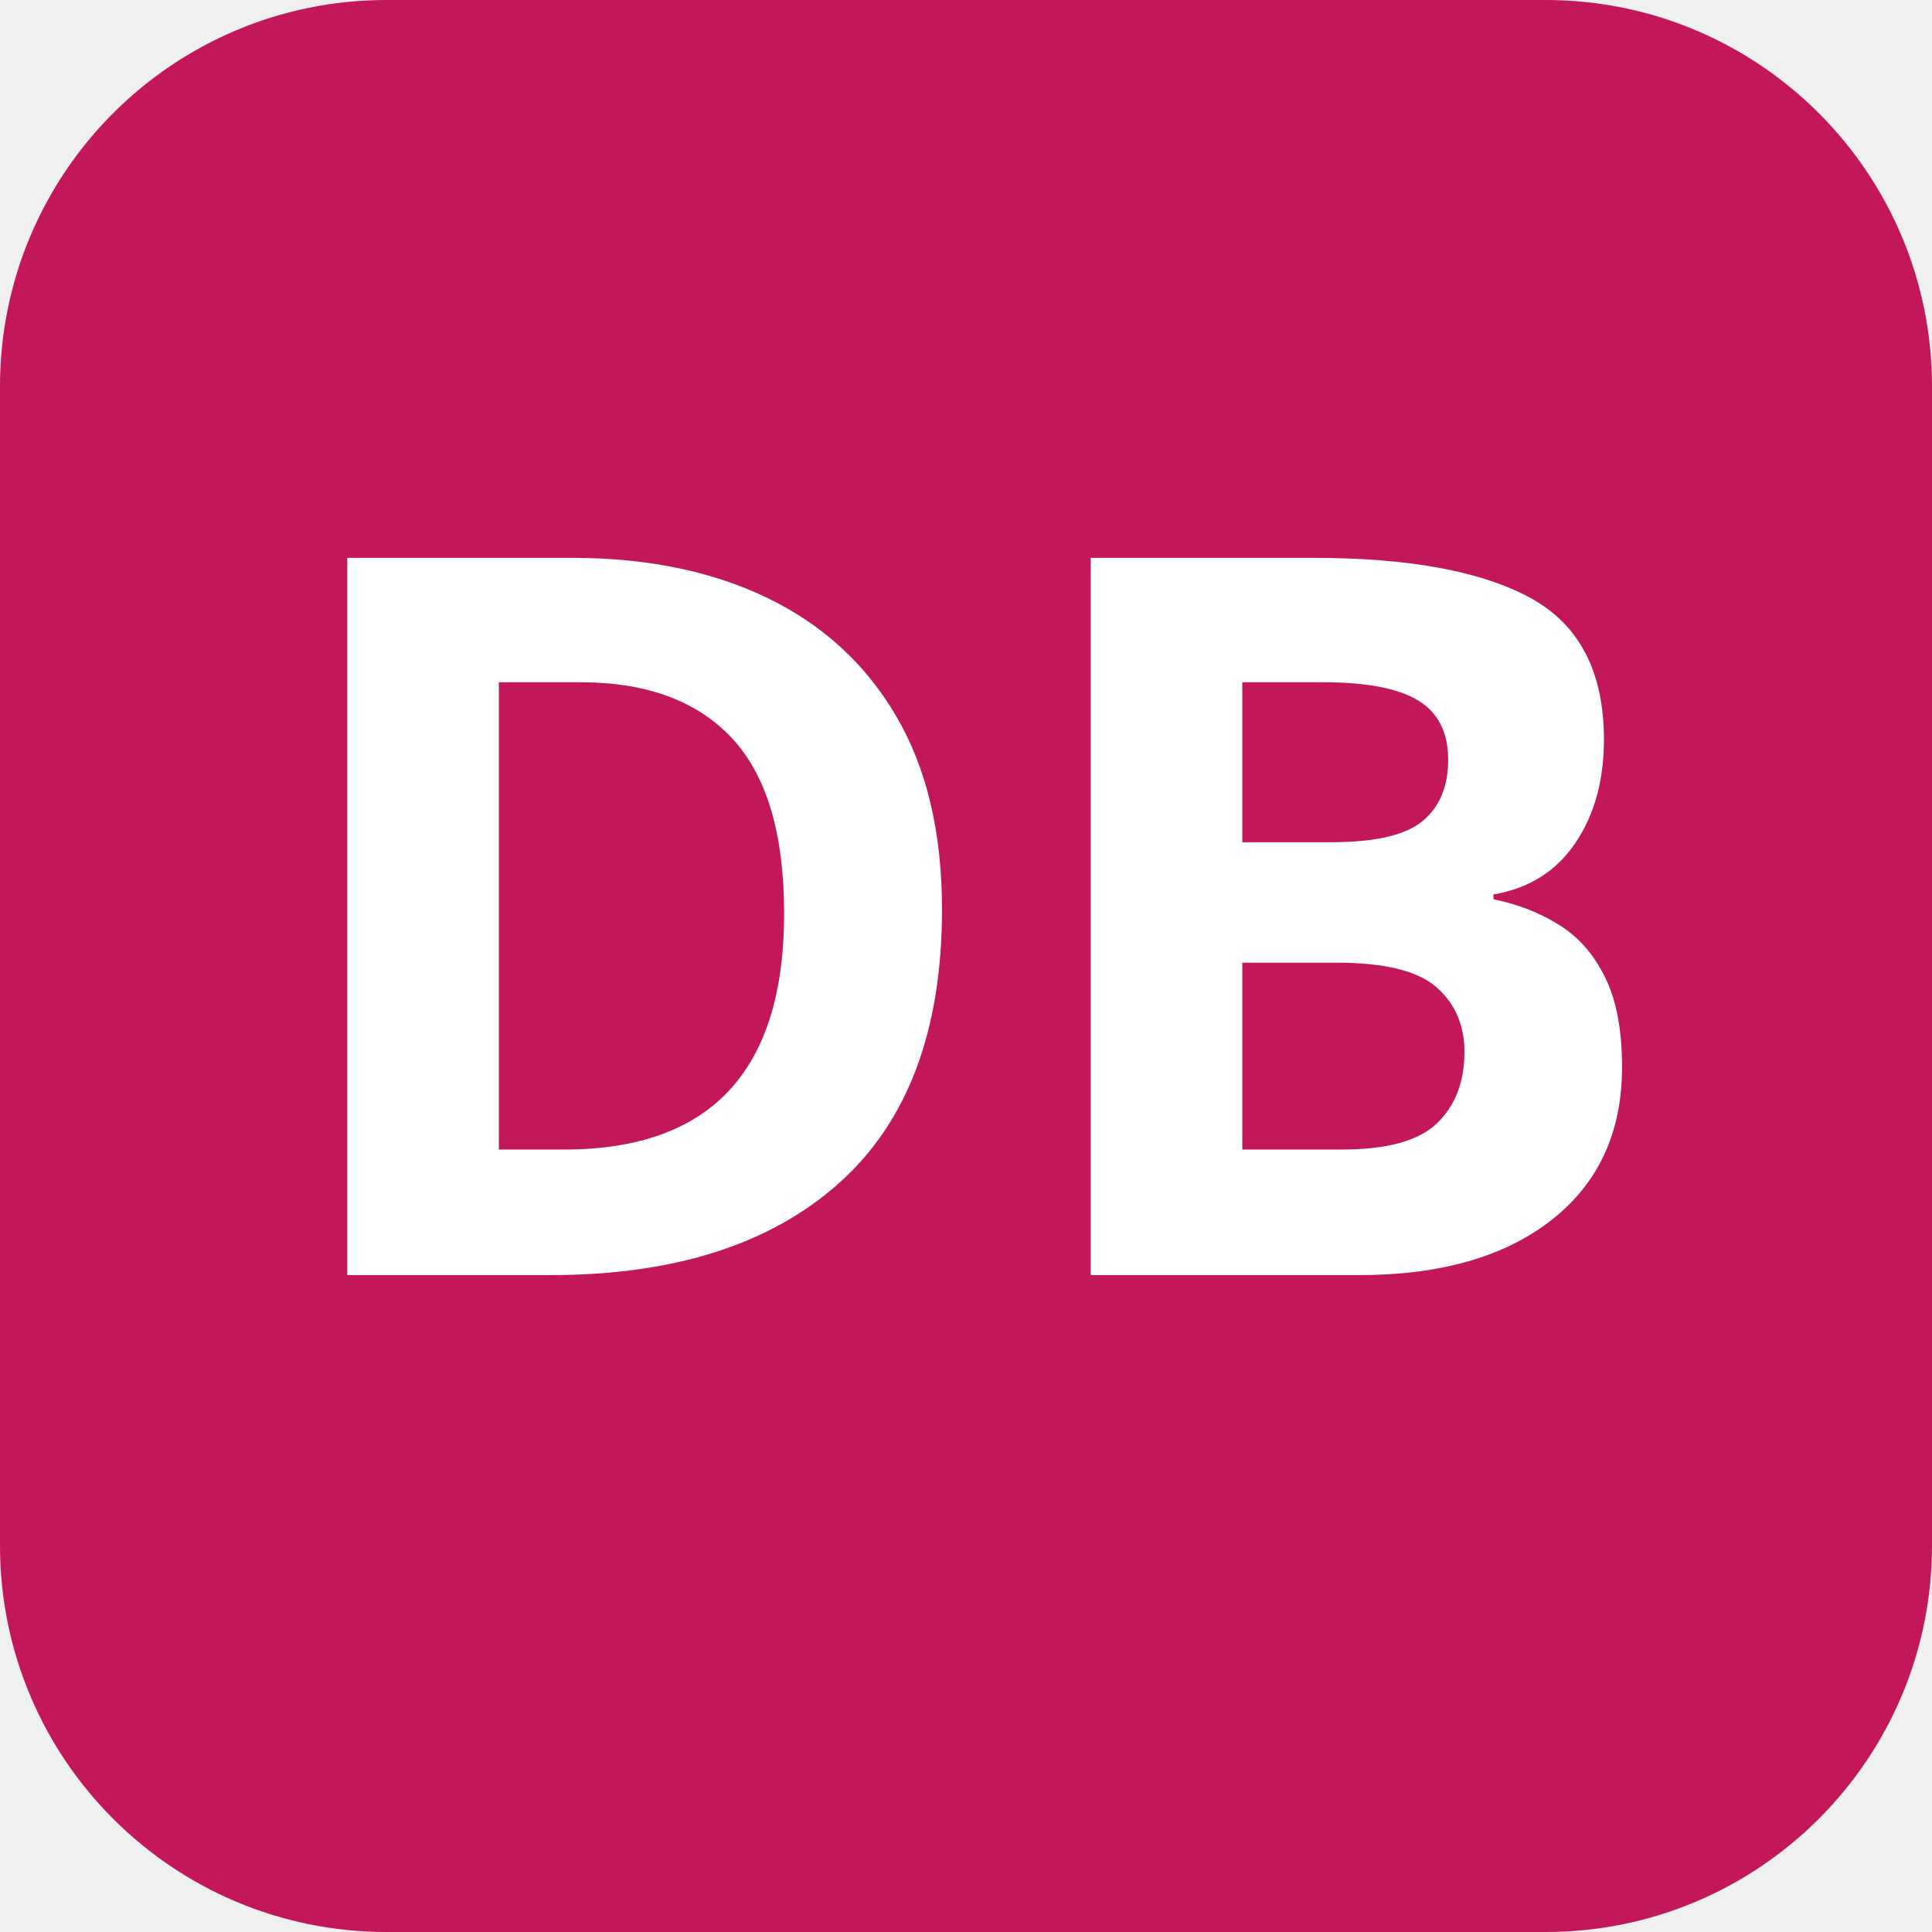
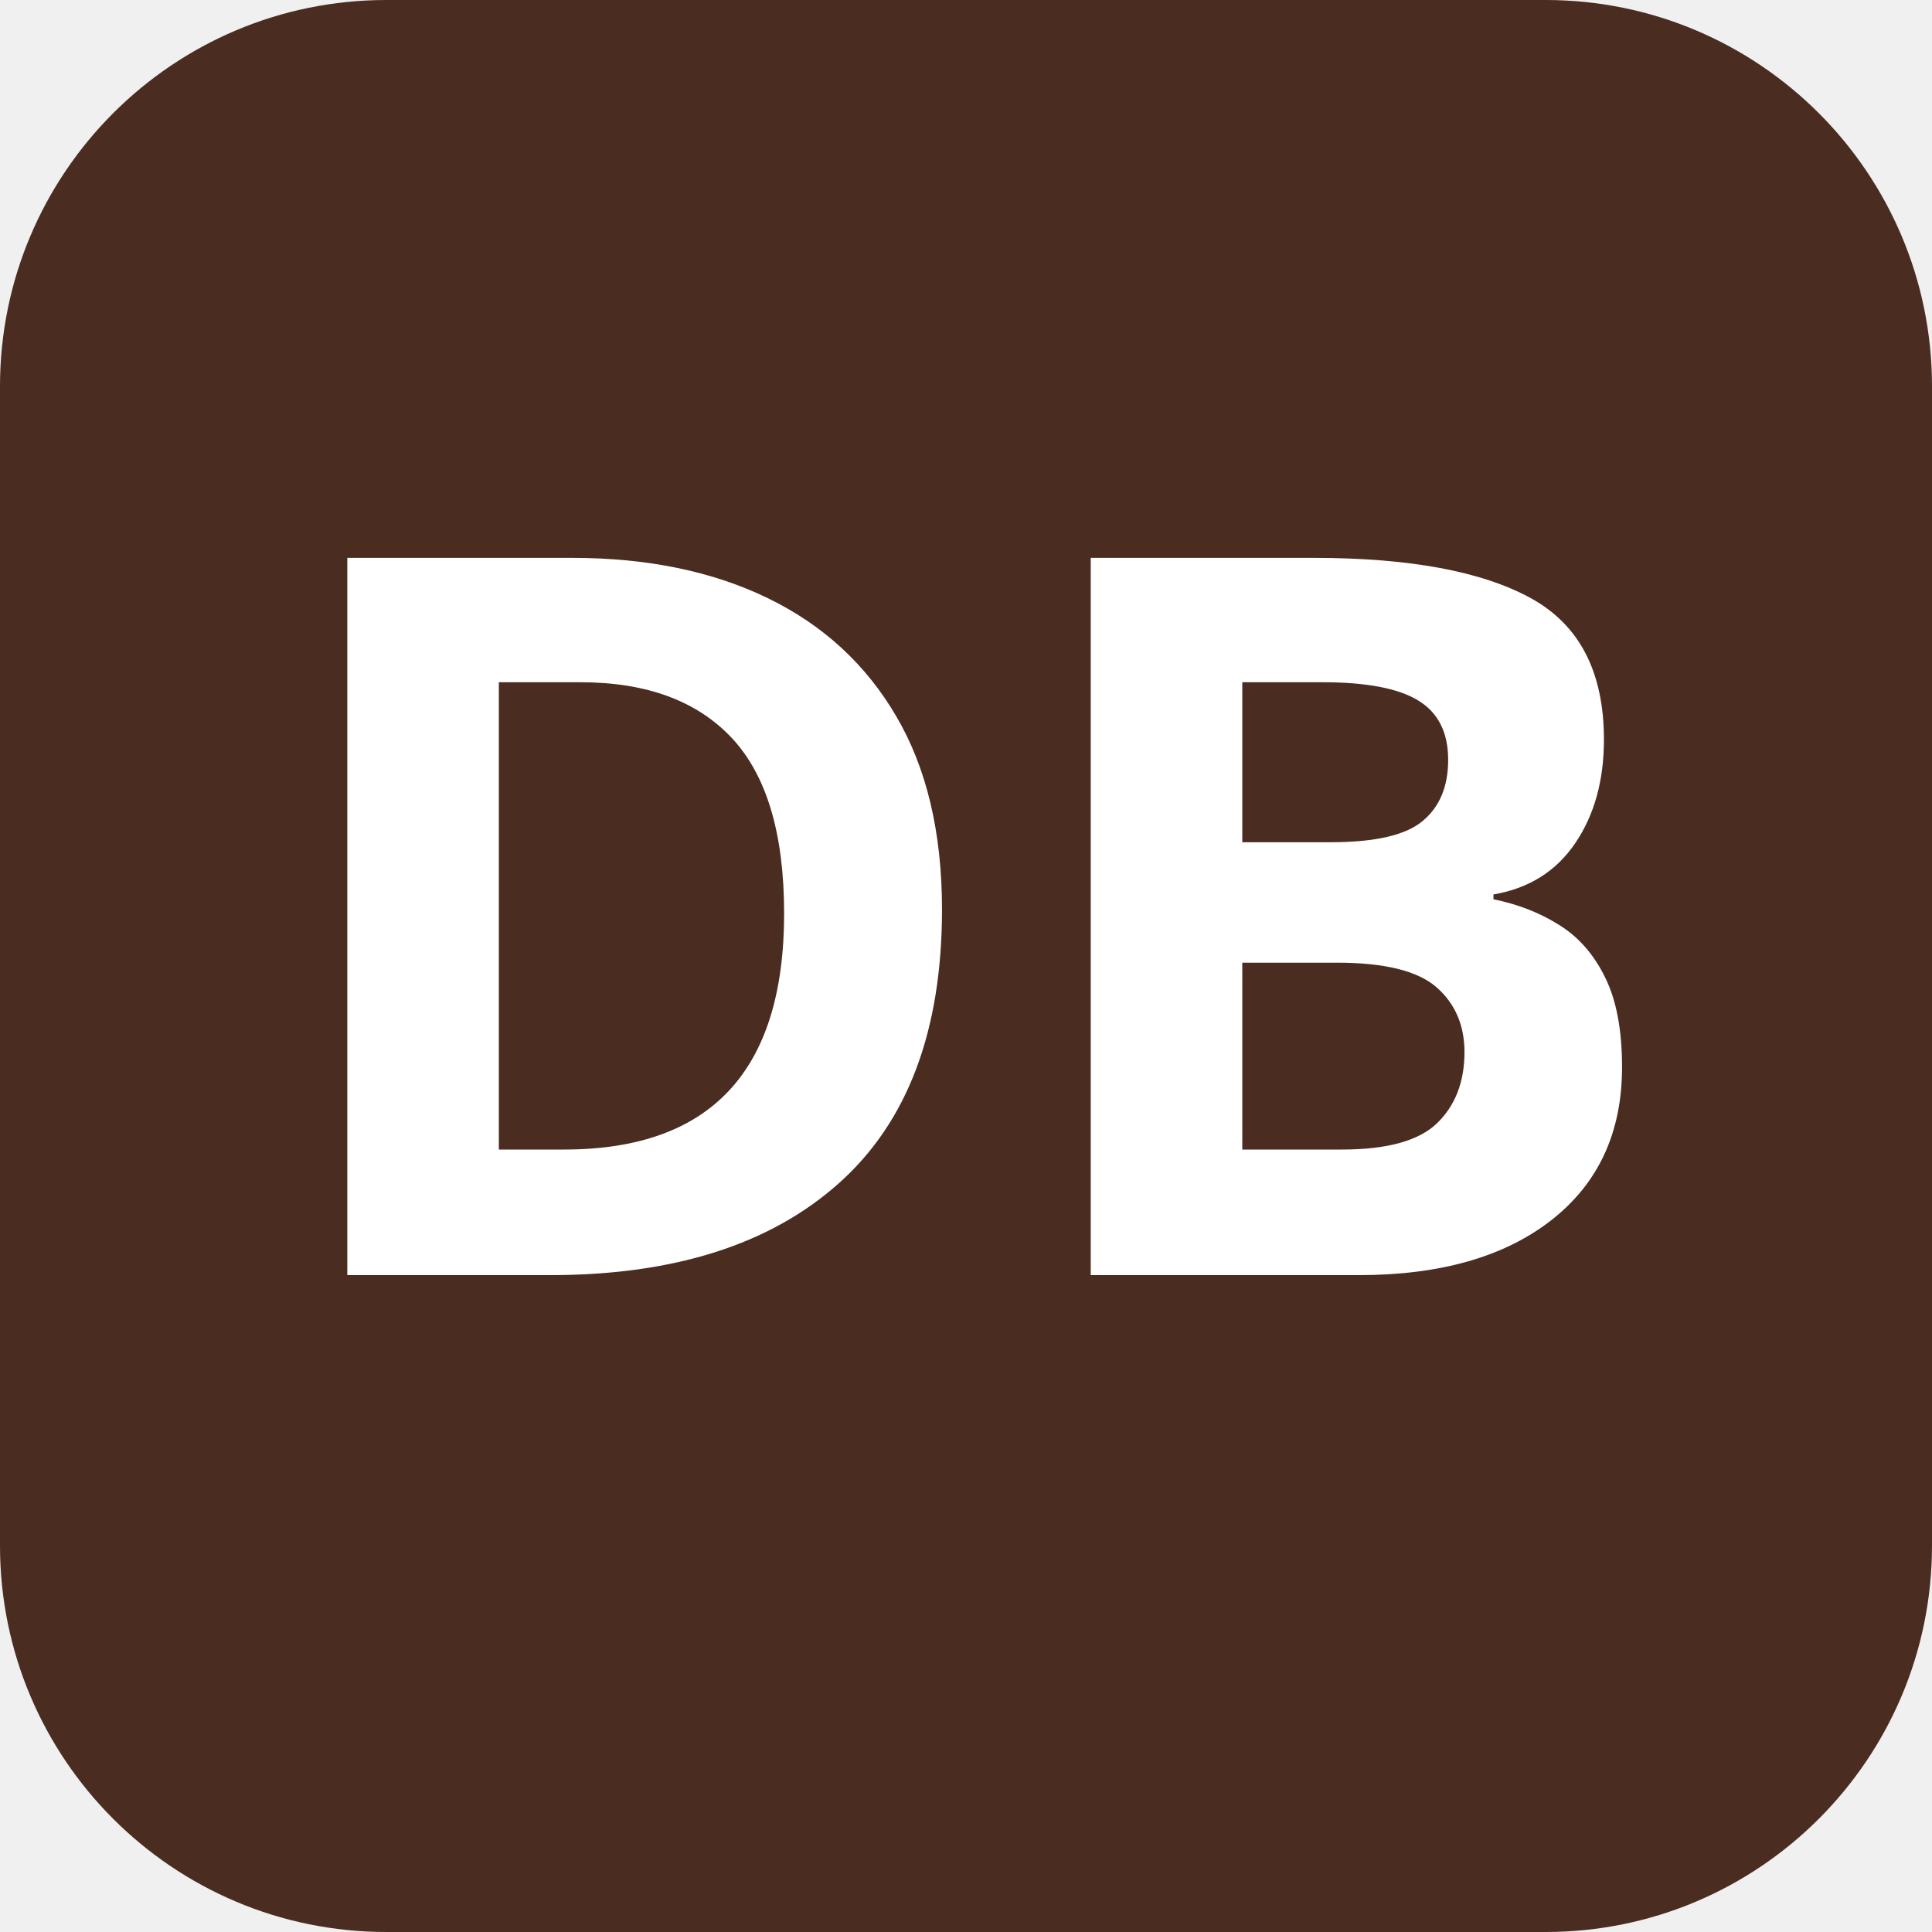
<svg xmlns="http://www.w3.org/2000/svg" viewBox="0 0 100 100">
-   <rect width="100" height="100" rx="20" fill="#c2185b" />
+   <rect width="100" height="100" rx="20" fill="#4a2c20" />
  <text x="50" y="66" font-size="52" text-anchor="middle" fill="#fff" font-family="sans-serif" font-weight="700">DB</text>
</svg>
